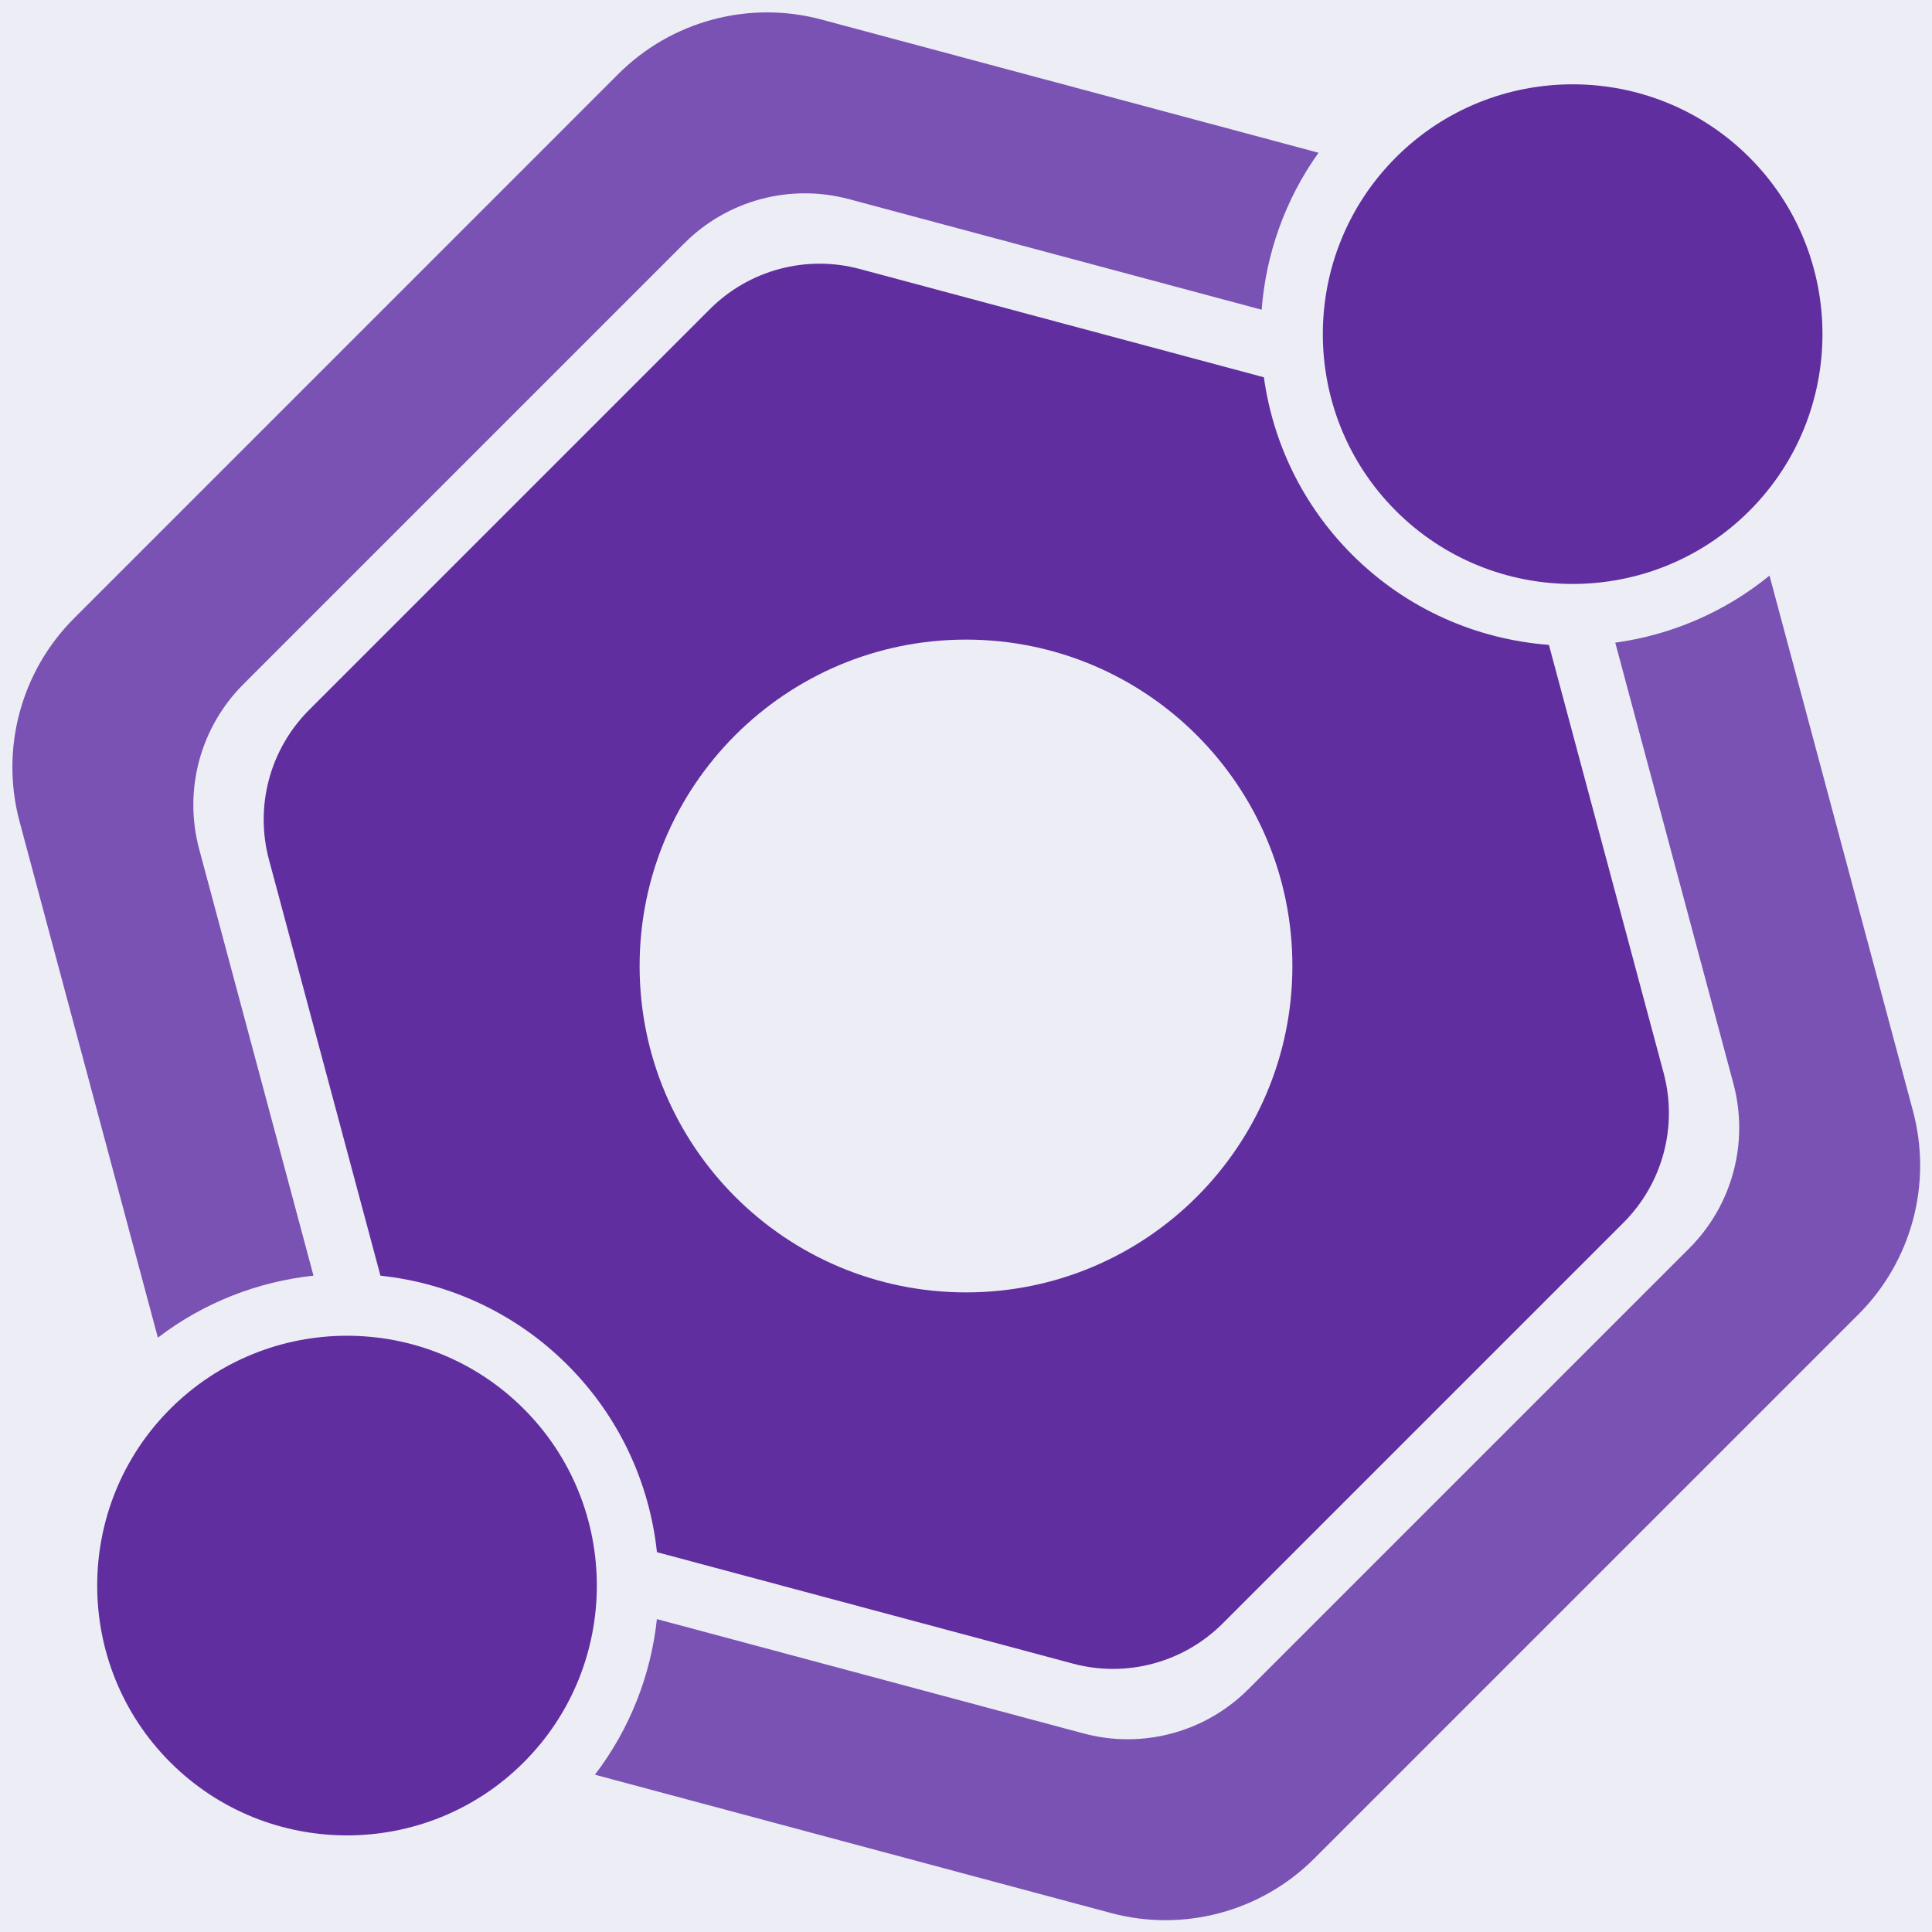
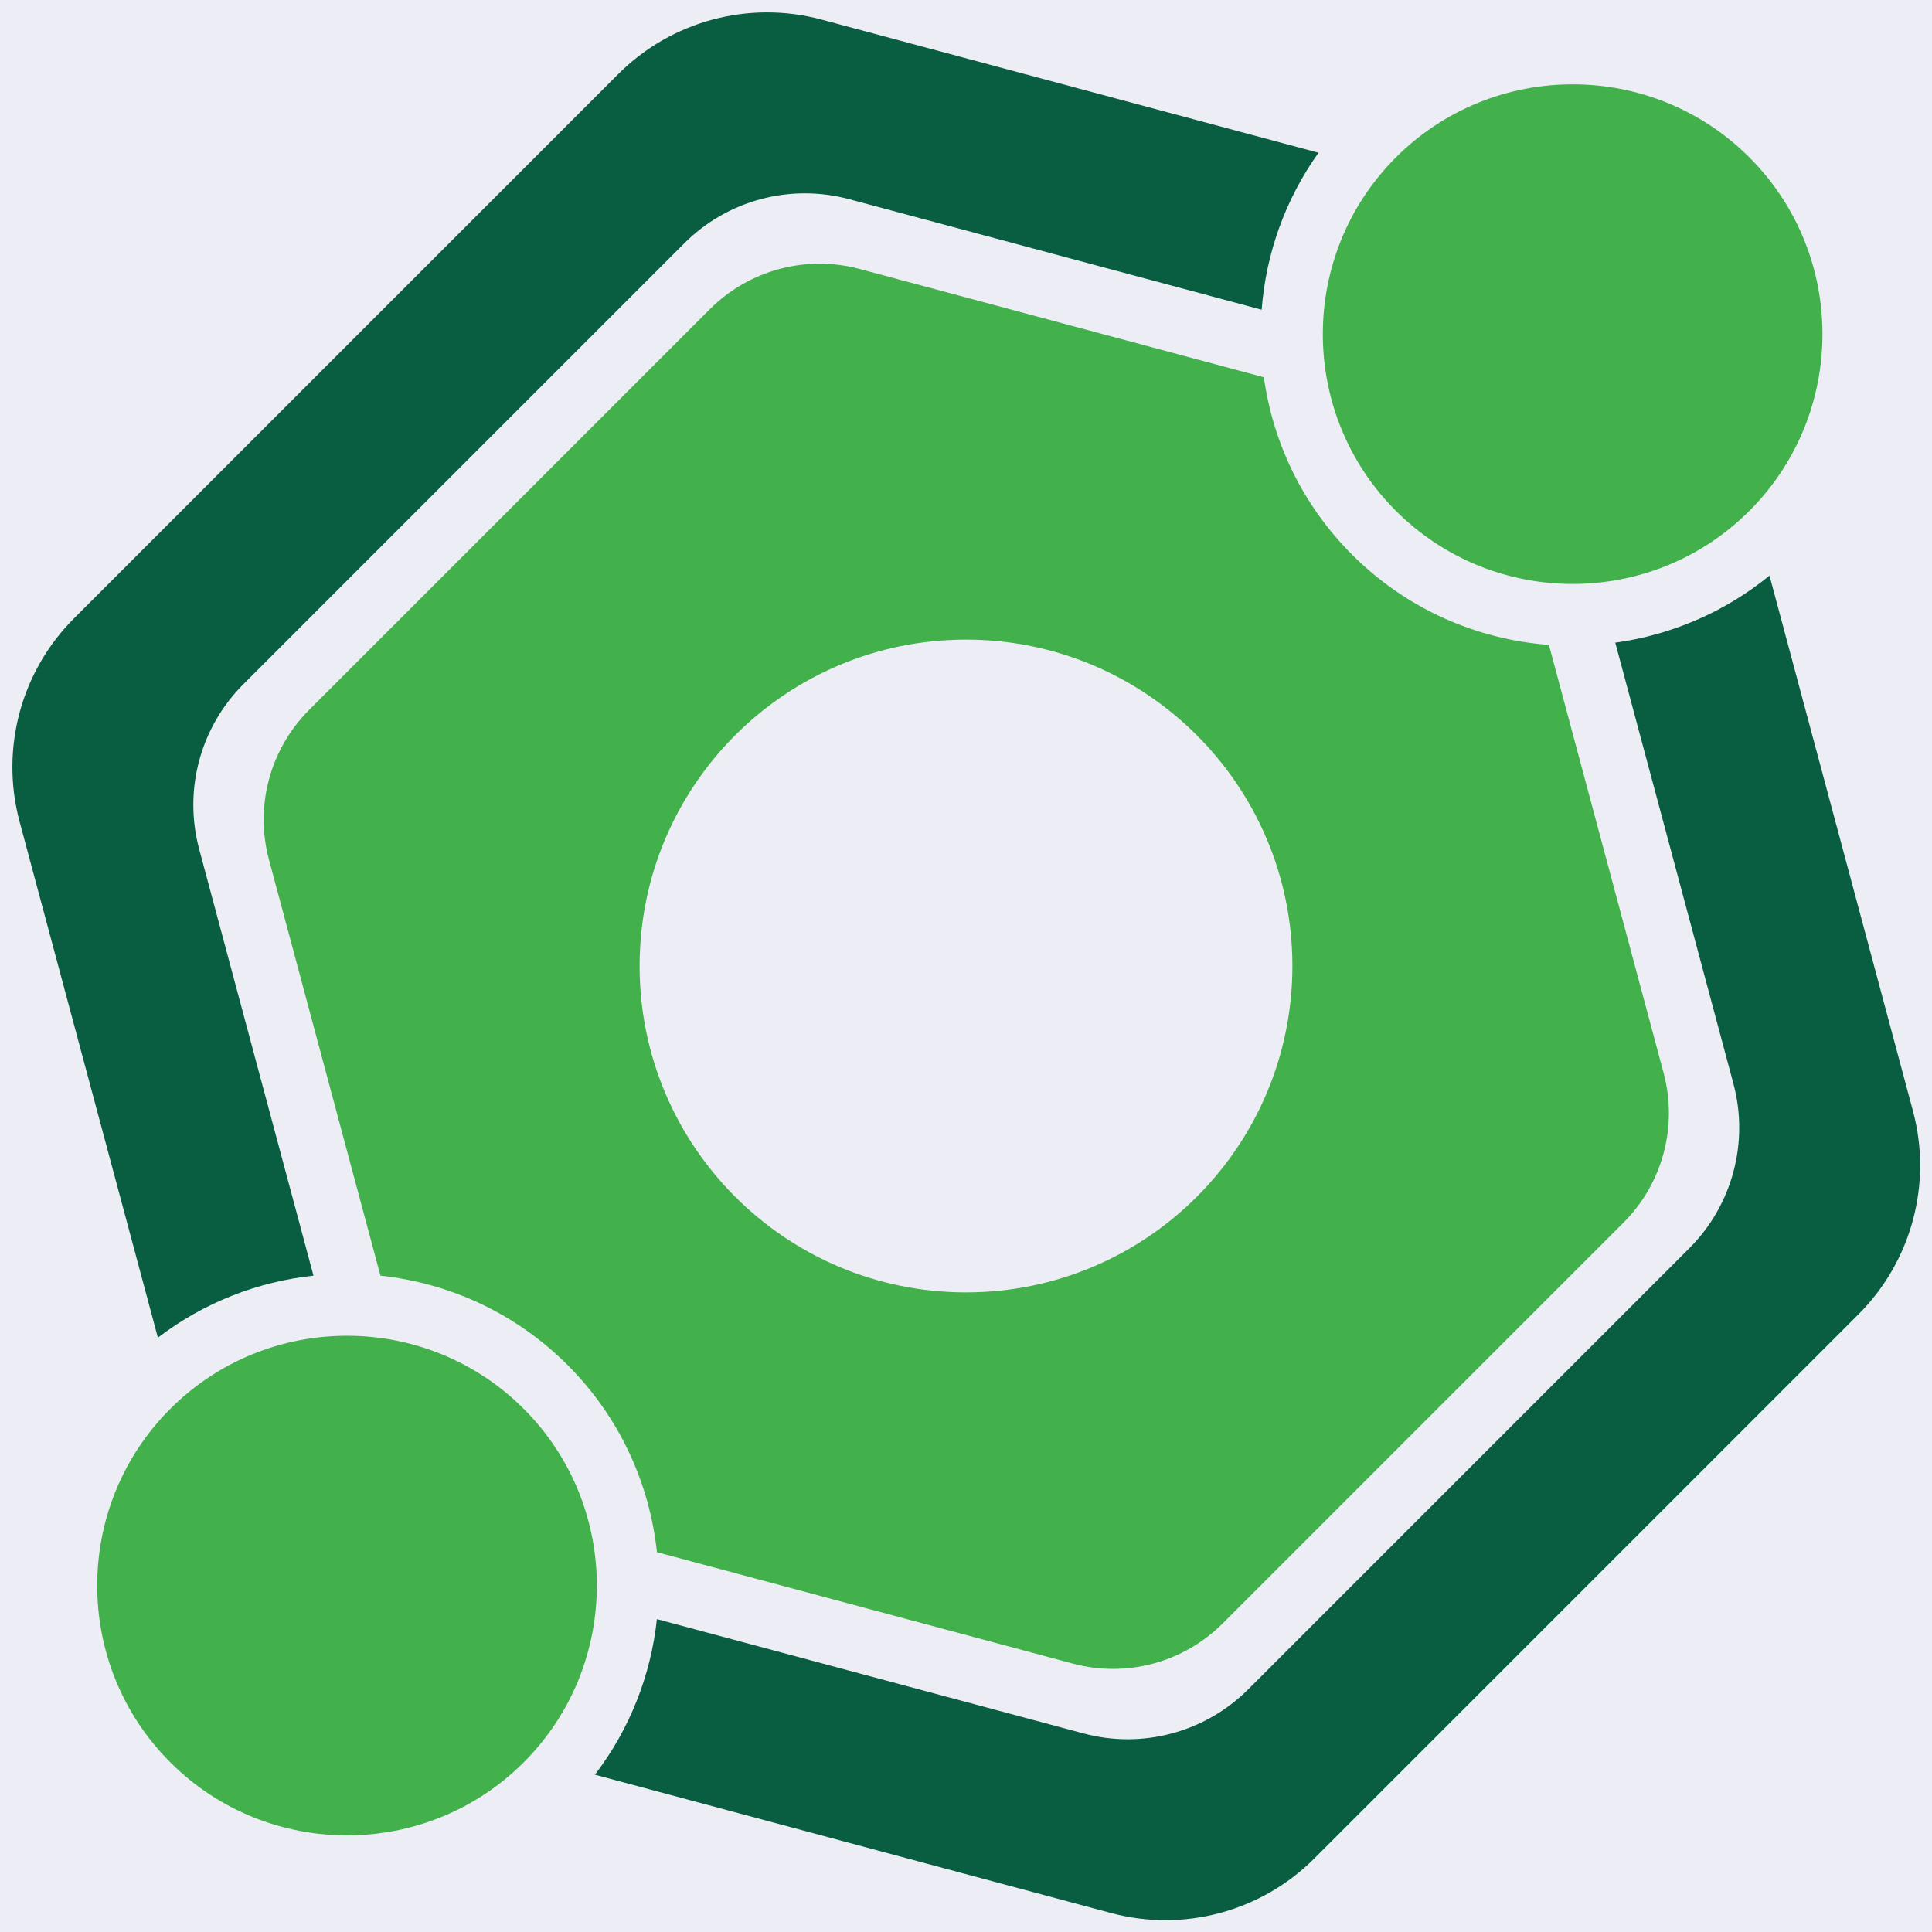
<svg xmlns="http://www.w3.org/2000/svg" width="500" zoomAndPan="magnify" viewBox="0 0 375 375" height="500" preserveAspectRatio="xMidYMid meet" version="1.0">
  <defs>
    <g />
-     <clipPath id="47238addcb">
+     <clipPath id="febc8e4a22">
      <path d="M 124.148 124.148 L 250.852 124.148 L 250.852 250.852 L 124.148 250.852 Z M 124.148 124.148 " clip-rule="nonzero" />
    </clipPath>
-     <clipPath id="c3bbcebb6a">
+     <clipPath id="7649e426e7">
      <path d="M 187.5 124.148 C 152.512 124.148 124.148 152.512 124.148 187.5 C 124.148 222.488 152.512 250.852 187.5 250.852 C 222.488 250.852 250.852 222.488 250.852 187.5 C 250.852 152.512 222.488 124.148 187.5 124.148 " clip-rule="nonzero" />
    </clipPath>
  </defs>
  <rect x="-37.5" width="450" fill="#ffffff" y="-37.5" height="450" fill-opacity="1" />
  <rect x="-37.5" width="450" fill="#ffffff" y="-37.5" height="450" fill-opacity="1" />
  <rect x="-37.5" width="450" fill="#ededf5" y="-37.5" height="450" fill-opacity="1" />
  <g fill="#4edadd" fill-opacity="1">
    <g transform="translate(188.3027, 277.801)">
      <g />
    </g>
  </g>
-   <path fill="#7952b3" d="M 60.848 247.605 C 50.109 248.754 39.633 252.77 30.645 259.637 L 3.797 159.461 C 0.023 145.371 4.055 130.332 14.371 120.016 L 120.008 14.371 C 130.324 4.055 145.363 0.023 159.453 3.797 L 255.922 29.648 C 249.391 38.801 245.707 49.367 244.887 60.117 L 164.789 38.652 C 153.371 35.594 141.184 38.855 132.824 47.223 L 47.223 132.824 C 38.863 141.184 35.594 153.371 38.652 164.789 Z M 313.523 124.738 L 336.453 210.324 C 339.516 221.746 336.25 233.934 327.887 242.289 L 242.281 327.895 C 233.926 336.25 221.738 339.523 210.316 336.461 L 127.504 314.27 C 126.355 325.004 122.336 335.484 115.473 344.469 L 215.645 371.316 C 229.738 375.09 244.777 371.059 255.094 360.742 L 360.738 255.102 C 371.051 244.785 375.082 229.746 371.309 215.652 L 343.461 111.727 C 334.637 118.926 324.242 123.262 313.523 124.738 Z M 313.523 124.738 " fill-opacity="1" fill-rule="nonzero" />
-   <path fill="#602e9e" d="M 101.66 273.457 C 120.574 292.371 120.574 323.148 101.66 342.062 C 82.746 360.977 51.969 360.977 33.051 342.062 C 14.137 323.148 14.137 292.371 33.051 273.457 C 51.969 254.539 82.746 254.539 101.66 273.457 Z M 270.945 30.551 C 252.031 49.465 252.031 80.242 270.945 99.156 C 289.863 118.074 320.637 118.074 339.555 99.156 C 358.469 80.242 358.469 49.465 339.555 30.551 C 320.637 11.637 289.863 11.637 270.945 30.551 Z M 262.441 107.656 C 252.77 97.984 247.066 85.828 245.32 73.23 L 166.863 52.207 C 156.484 49.426 145.41 52.395 137.805 59.992 L 59.992 137.805 C 52.395 145.402 49.426 156.477 52.207 166.863 L 73.844 247.605 C 87.117 249.023 100.012 254.797 110.164 264.949 C 120.316 275.102 126.09 287.996 127.512 301.273 L 208.25 322.906 C 218.629 325.688 229.707 322.719 237.312 315.121 L 315.121 237.312 C 322.719 229.715 325.688 218.637 322.906 208.25 L 300.645 125.172 C 286.707 124.117 273.074 118.289 262.441 107.656 Z M 262.441 107.656 " fill-opacity="1" fill-rule="nonzero" />
-   <g clip-path="url(#47238addcb)">
-     <g clip-path="url(#c3bbcebb6a)">
+   <path fill="#095d40" d="M 60.848 247.605 C 50.109 248.754 39.633 252.77 30.645 259.637 L 3.797 159.461 C 0.023 145.371 4.055 130.332 14.371 120.016 L 120.008 14.371 C 130.324 4.055 145.363 0.023 159.453 3.797 L 255.922 29.648 C 249.391 38.801 245.707 49.367 244.887 60.117 L 164.789 38.652 C 153.371 35.594 141.184 38.855 132.824 47.223 L 47.223 132.824 C 38.863 141.184 35.594 153.371 38.652 164.789 Z M 313.523 124.738 L 336.453 210.324 C 339.516 221.746 336.25 233.934 327.887 242.289 L 242.281 327.895 C 233.926 336.25 221.738 339.523 210.316 336.461 L 127.504 314.27 C 126.355 325.004 122.336 335.484 115.473 344.469 L 215.645 371.316 C 229.738 375.09 244.777 371.059 255.094 360.742 L 360.738 255.102 C 371.051 244.785 375.082 229.746 371.309 215.652 L 343.461 111.727 C 334.637 118.926 324.242 123.262 313.523 124.738 Z M 313.523 124.738 " fill-opacity="1" fill-rule="nonzero" />
+   <path fill="#43b14b" d="M 101.66 273.457 C 120.574 292.371 120.574 323.148 101.66 342.062 C 82.746 360.977 51.969 360.977 33.051 342.062 C 14.137 323.148 14.137 292.371 33.051 273.457 C 51.969 254.539 82.746 254.539 101.66 273.457 Z M 270.945 30.551 C 252.031 49.465 252.031 80.242 270.945 99.156 C 289.863 118.074 320.637 118.074 339.555 99.156 C 358.469 80.242 358.469 49.465 339.555 30.551 C 320.637 11.637 289.863 11.637 270.945 30.551 Z M 262.441 107.656 C 252.77 97.984 247.066 85.828 245.32 73.23 L 166.863 52.207 C 156.484 49.426 145.41 52.395 137.805 59.992 L 59.992 137.805 C 52.395 145.402 49.426 156.477 52.207 166.863 L 73.844 247.605 C 87.117 249.023 100.012 254.797 110.164 264.949 C 120.316 275.102 126.09 287.996 127.512 301.273 L 208.25 322.906 C 218.629 325.688 229.707 322.719 237.312 315.121 L 315.121 237.312 C 322.719 229.715 325.688 218.637 322.906 208.25 L 300.645 125.172 C 286.707 124.117 273.074 118.289 262.441 107.656 Z M 262.441 107.656 " fill-opacity="1" fill-rule="nonzero" />
+   <g clip-path="url(#febc8e4a22)">
+     <g clip-path="url(#7649e426e7)">
      <path fill="#ededf5" d="M 124.148 124.148 L 250.852 124.148 L 250.852 250.852 L 124.148 250.852 Z M 124.148 124.148 " fill-opacity="1" fill-rule="nonzero" />
    </g>
  </g>
</svg>
